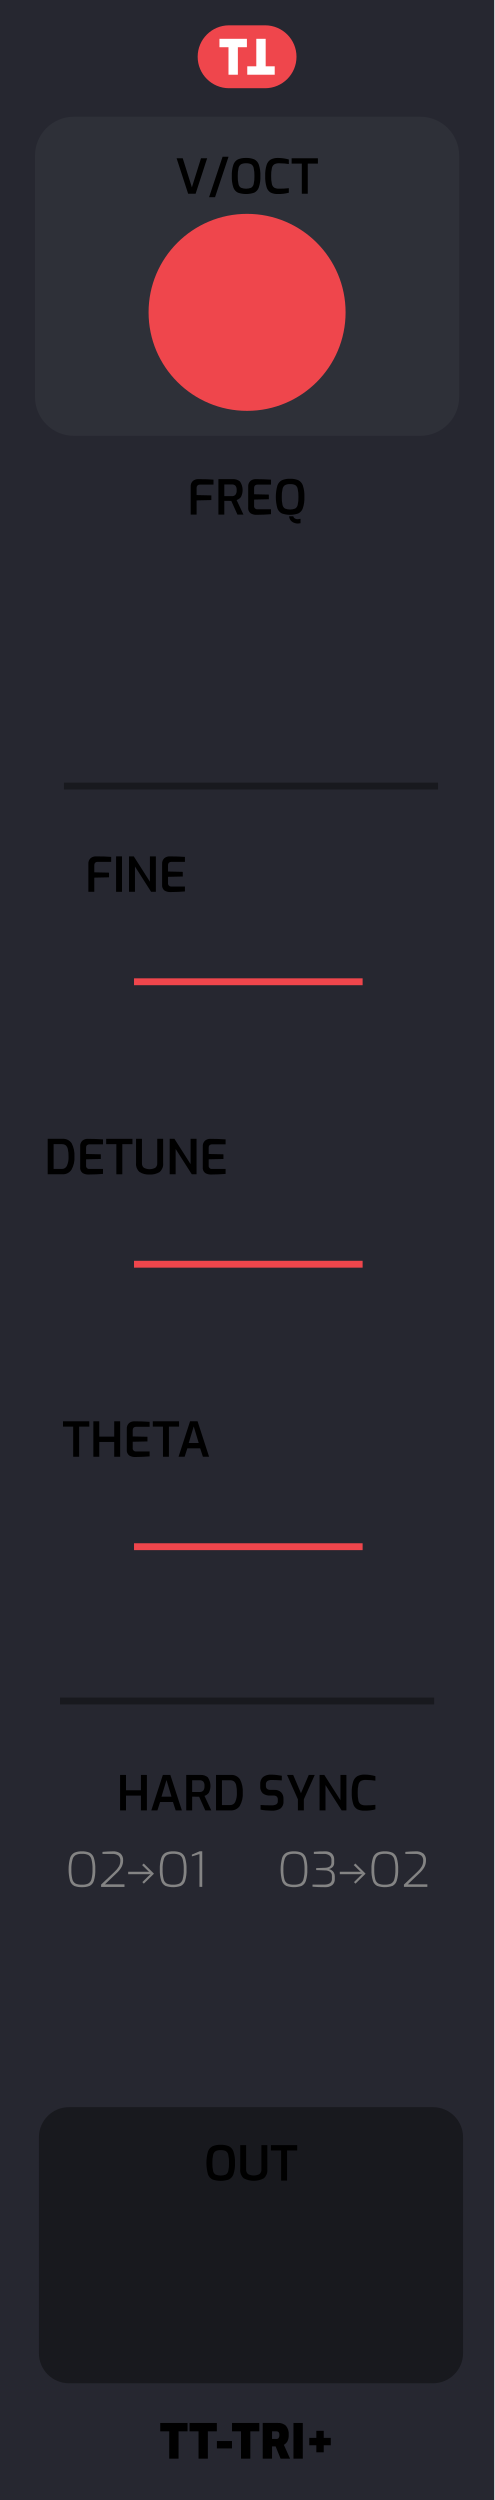
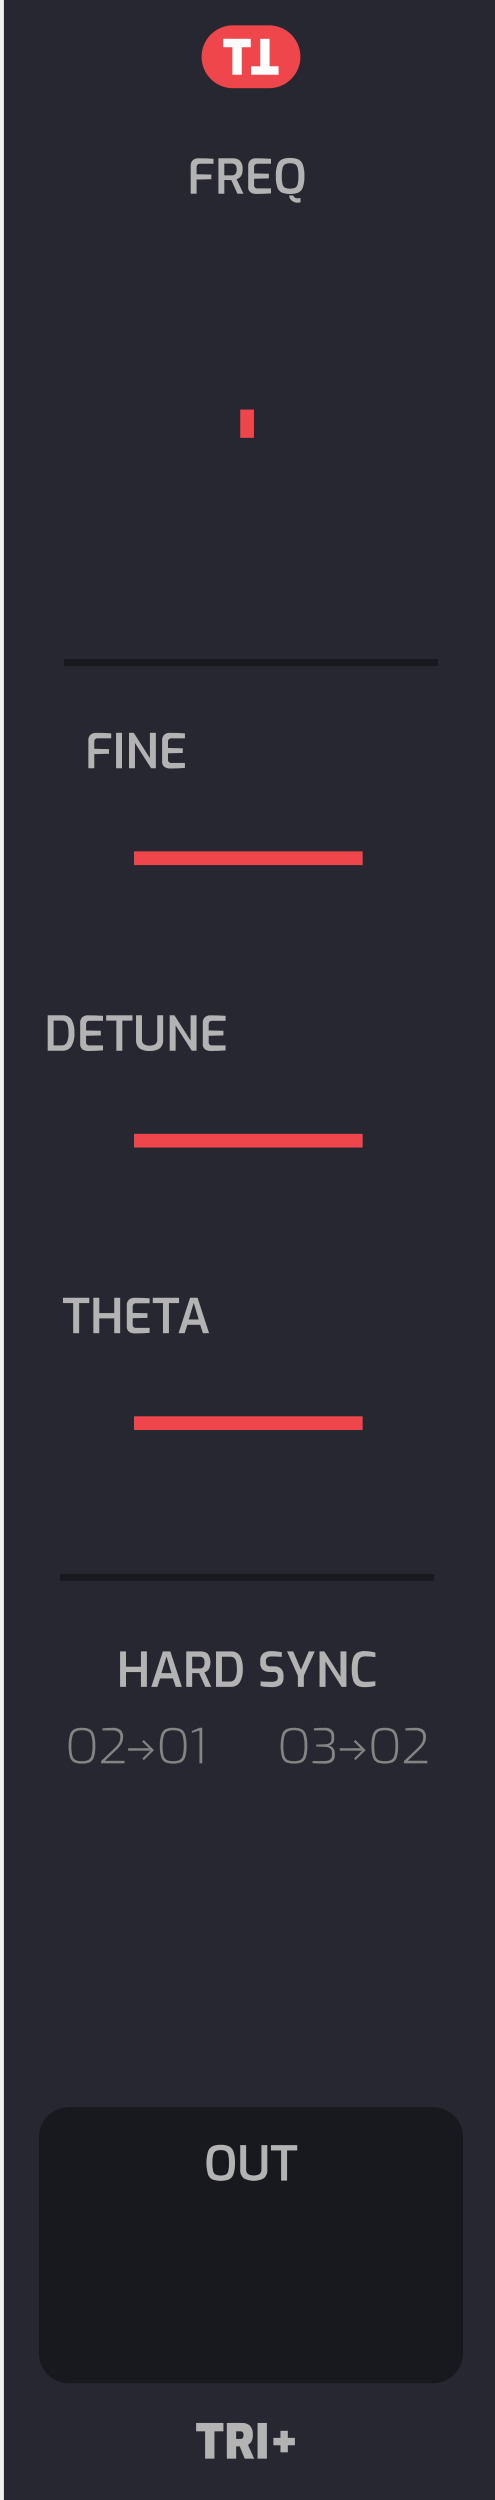
<svg xmlns="http://www.w3.org/2000/svg" width="25.4mm" height="128.499mm" viewBox="0 0 72 364.25">
  <g>
-     <rect width="72" height="364.25" style="fill: #262730" />
-     <rect x="5.1" y="17.008" width="61.8" height="46.493" rx="5.669" ry="5.669" style="fill: #2e3038" />
+     <rect x="0.569" width="72" height="364.25" style="fill: #262730" />
    <g>
-       <path d="M25.731,23.061h.895l1.33,4.235,1.33-4.235h.895l-1.68,5.166H27.411Z" />
-       <path d="M32.43,22.837h.868l-1.967,5.894h-.868Z" />
-       <path d="M34.663,28.07a1.317,1.317,0,0,1-.665-.763,4.672,4.672,0,0,1-.224-1.648A4.683,4.683,0,0,1,34.002,24a1.36,1.36,0,0,1,.668-.78,2.826,2.826,0,0,1,1.184-.206,2.872,2.872,0,0,1,1.193.206,1.345,1.345,0,0,1,.668.777,4.758,4.758,0,0,1,.225,1.663,4.613,4.613,0,0,1-.228,1.648,1.337,1.337,0,0,1-.665.763,3.657,3.657,0,0,1-2.384,0Zm1.929-.717a.823.823,0,0,0,.367-.528,4.531,4.531,0,0,0,.112-1.165,4.694,4.694,0,0,0-.115-1.204.82.82,0,0,0-.368-.532,1.617,1.617,0,0,0-.734-.133,1.537,1.537,0,0,0-.722.137.843.843,0,0,0-.371.532,4.49,4.49,0,0,0-.119,1.201,4.596,4.596,0,0,0,.109,1.169.814.814,0,0,0,.36.525,2.025,2.025,0,0,0,1.48,0Z" />
-       <path d="M39.443,28.063a1.343,1.343,0,0,1-.598-.78,5.138,5.138,0,0,1-.207-1.659,4.817,4.817,0,0,1,.21-1.6,1.401,1.401,0,0,1,.616-.791,2.19,2.19,0,0,1,1.05-.22,5.417,5.417,0,0,1,.844.066,5.538,5.538,0,0,1,.725.157v.665q-.211-.042-.599-.077c-.259-.023-.524-.035-.795-.035a1.434,1.434,0,0,0-.71.144.847.847,0,0,0-.36.536,4.527,4.527,0,0,0-.112,1.169,4.825,4.825,0,0,0,.105,1.169.846.846,0,0,0,.35.539,1.424,1.424,0,0,0,.721.147,11.188,11.188,0,0,0,1.4-.077v.665a5.68,5.68,0,0,1-1.589.189A2.265,2.265,0,0,1,39.443,28.063Z" />
-       <path d="M43.974,23.838H42.489v-.777h3.829v.777H44.841v4.389h-.867Z" />
-     </g>
-     <circle cx="36" cy="45.511" r="14.352" style="fill: #ef464c" />
-     <rect x="5.669" y="307.012" width="61.8" height="40.232" rx="4.387" ry="4.387" style="fill: #18191e" />
-     <g>
-       <path d="M24.656,354.245H23.348v-1.219h3.977v1.219h-1.31v3.982H24.656Z" />
-       <path d="M28.927,354.245h-1.31v-1.219h3.977v1.219H30.285v3.982H28.927Z" />
-       <path d="M31.602,355.659h2.197v1.077H31.602Z" />
-       <path d="M35.115,354.245h-1.31v-1.219h3.976v1.219H36.473v3.982H35.115Z" />
-       <path d="M38.278,353.026h2.22a1.601,1.601,0,0,1,1.154.396,1.827,1.827,0,0,1,.413,1.355,1.85,1.85,0,0,1-.185.921,1.418,1.418,0,0,1-.521.515l.903,2.016H40.883l-.729-1.792h-.518v1.792H38.278Zm1.974,2.331a.419.419,0,0,0,.344-.136.694.694,0,0,0,.111-.438.626.626,0,0,0-.107-.42.447.447,0,0,0-.348-.119h-.615v1.112Z" />
-       <path d="M42.758,353.026h1.359v5.201H42.758Z" />
-       <path d="M48.197,356.274H47.168v1.029H46.09v-1.029H45.062v-1.077H46.09V354.168H47.168v1.029h1.029Z" />
-     </g>
-     <g>
-       <rect x="28.8" y="3.688" width="14.4" height="9.167" rx="4.583" ry="4.583" style="fill: #ef464c" />
+       <rect x="29.369" y="3.688" width="14.4" height="9.167" rx="4.583" ry="4.583" style="fill: #ef464c" />
      <g>
-         <path d="M33.291,6.88H31.974V5.655h4V6.88H34.657v4.007H33.291Z" style="fill: #fff" />
-         <path d="M38.709,9.662h1.317v1.225h-4V9.662H37.343V5.655h1.366Z" style="fill: #fff" />
+         <path d="M33.86,6.88H32.543V5.655h4V6.88H35.226v4.007H33.86Z" style="fill: #fff" />
+         <path d="M39.278,9.662h1.317v1.225h-4V9.662h1.317V5.655h1.366Z" style="fill: #fff" />
      </g>
    </g>
-     <g>
-       <path d="M27.782,70.934a1.056,1.056,0,0,1,.322-.861,1.181,1.181,0,0,1,.776-.266q1.38,0,2.227.077v.721H29.133a.493.493,0,0,0-.359.126.474.474,0,0,0-.13.357v1.043l2.149.049v.679l-2.149.049v2.065h-.861Z" />
-       <path d="M31.821,69.807h2.101a1.503,1.503,0,0,1,1.043.347,2.219,2.219,0,0,1,.143,2.257,1.302,1.302,0,0,1-.633.448l.994,2.114h-.875l-.896-1.988q-.428,0-1.015-.014v2.002h-.861Zm1.953,2.484a.689.689,0,0,0,.521-.192.988.988,0,0,0,.185-.69.881.881,0,0,0-.185-.65.729.729,0,0,0-.521-.176H32.683v1.708Z" />
-       <path d="M36.515,74.79a.948.948,0,0,1-.353-.875V70.934a1.056,1.056,0,0,1,.322-.861,1.181,1.181,0,0,1,.776-.266c.44,0,.816.007,1.135.021.316.015.682.033,1.092.057v.721H37.533a.54.54,0,0,0-.378.122.476.476,0,0,0-.133.368v.917l2.149.049v.679l-2.149.049v.89a.452.452,0,0,0,.504.518h1.96v.721q-.882.078-2.128.092A1.573,1.573,0,0,1,36.515,74.79Z" />
-       <path d="M41.075,74.814a1.315,1.315,0,0,1-.665-.763,6.175,6.175,0,0,1,.004-3.308,1.365,1.365,0,0,1,.668-.78,2.83,2.83,0,0,1,1.184-.206,2.873,2.873,0,0,1,1.193.206,1.338,1.338,0,0,1,.668.777,4.731,4.731,0,0,1,.225,1.662,4.61,4.61,0,0,1-.228,1.648,1.332,1.332,0,0,1-.665.763,3.648,3.648,0,0,1-2.384,0Zm1.929-.717a.825.825,0,0,0,.367-.528,4.535,4.535,0,0,0,.112-1.166,4.655,4.655,0,0,0-.115-1.204A.821.821,0,0,0,43,70.667a1.621,1.621,0,0,0-.734-.133,1.541,1.541,0,0,0-.721.137.841.841,0,0,0-.371.532,4.448,4.448,0,0,0-.119,1.2,4.605,4.605,0,0,0,.108,1.169.816.816,0,0,0,.36.525,2.032,2.032,0,0,0,1.48,0Zm-.462,1.911a1.024,1.024,0,0,1-.417-.784h.603a.499.499,0,0,0,.237.322.823.823,0,0,0,.414.104,1.922,1.922,0,0,0,.406-.062v.644a1.694,1.694,0,0,1-.371.049A1.441,1.441,0,0,1,42.542,76.009Z" />
-     </g>
-     <g>
-       <path d="M12.875,125.9a1.055,1.055,0,0,1,.322-.861,1.179,1.179,0,0,1,.776-.266q1.38,0,2.227.077v.721H14.226a.495.495,0,0,0-.36.126.477.477,0,0,0-.129.357v1.043l2.148.049v.679l-2.148.049v2.065H12.875Z" />
-       <path d="M16.914,124.773h.861v5.166h-.861Z" />
-       <path d="M18.797,124.773h.692l2.353,3.689v-3.689H22.71v5.166h-.693L19.665,126.25v3.689h-.868Z" />
-       <path d="M23.973,129.757a.948.948,0,0,1-.353-.875V125.9a1.055,1.055,0,0,1,.322-.861,1.181,1.181,0,0,1,.777-.266q.658,0,1.134.021t1.092.056v.721H24.991a.539.539,0,0,0-.378.123.475.475,0,0,0-.133.368v.917l2.149.049v.679l-2.149.049v.889a.452.452,0,0,0,.504.518h1.96v.721q-.882.078-2.128.091A1.582,1.582,0,0,1,23.973,129.757Z" />
-     </g>
-     <line x1="52.834" y1="143.043" x2="19.526" y2="143.043" style="fill: none;stroke: #ef464c;stroke-miterlimit: 10" />
-     <g>
-       <path d="M6.949,165.928H9.085a1.468,1.468,0,0,1,1.361.658,3.739,3.739,0,0,1,.402,1.925,3.46,3.46,0,0,1-.441,1.932,1.49,1.49,0,0,1-1.322.651H6.949Zm2.052,4.389a.791.791,0,0,0,.749-.459,3.017,3.017,0,0,0,.237-1.348,4.46,4.46,0,0,0-.104-1.092.992.992,0,0,0-.318-.553.914.914,0,0,0-.564-.161h-1.19v3.612Z" />
-       <path d="M12.035,170.912a.946.946,0,0,1-.353-.875v-2.982a1.055,1.055,0,0,1,.322-.861,1.179,1.179,0,0,1,.776-.266q.658,0,1.134.021t1.093.056v.721H13.054a.536.536,0,0,0-.378.123.475.475,0,0,0-.133.368v.917l2.148.049v.679l-2.148.049v.889a.452.452,0,0,0,.504.518h1.96v.721q-.882.078-2.128.091A1.577,1.577,0,0,1,12.035,170.912Z" />
-       <path d="M16.953,166.705H15.469v-.777h3.829v.777H17.82v4.389h-.867Z" />
-       <path d="M20.33,170.761a1.516,1.516,0,0,1-.508-1.312v-3.521h.861v3.521a.806.806,0,0,0,.28.696,1.783,1.783,0,0,0,1.666,0,.808.808,0,0,0,.279-.696v-3.521h.861v3.521a1.516,1.516,0,0,1-.508,1.312,2.476,2.476,0,0,1-1.466.368A2.477,2.477,0,0,1,20.33,170.761Z" />
-       <path d="M24.723,165.928h.692l2.353,3.689v-3.689h.868v5.166h-.693l-2.352-3.689v3.689h-.868Z" />
-       <path d="M29.898,170.912a.948.948,0,0,1-.353-.875v-2.982a1.055,1.055,0,0,1,.322-.861,1.181,1.181,0,0,1,.777-.266q.658,0,1.134.021t1.092.056v.721H30.917a.539.539,0,0,0-.378.123.475.475,0,0,0-.133.368v.917l2.149.049v.679l-2.149.049v.889a.452.452,0,0,0,.504.518h1.96v.721q-.882.078-2.128.091A1.582,1.582,0,0,1,29.898,170.912Z" />
-     </g>
-     <line x1="52.834" y1="184.198" x2="19.526" y2="184.198" style="fill: none;stroke: #ef464c;stroke-miterlimit: 10" />
-     <g>
-       <path d="M30.962,317.554a1.311,1.311,0,0,1-.664-.763,6.162,6.162,0,0,1,.003-3.308,1.363,1.363,0,0,1,.669-.78,2.822,2.822,0,0,1,1.183-.206,2.87,2.87,0,0,1,1.193.206,1.342,1.342,0,0,1,.669.777,4.758,4.758,0,0,1,.224,1.662,4.61,4.61,0,0,1-.228,1.648,1.329,1.329,0,0,1-.665.763,3.648,3.648,0,0,1-2.384,0Zm1.929-.717a.826.826,0,0,0,.368-.528,4.544,4.544,0,0,0,.111-1.166,4.655,4.655,0,0,0-.115-1.204.82.82,0,0,0-.367-.532,1.625,1.625,0,0,0-.735-.133,1.541,1.541,0,0,0-.721.137.841.841,0,0,0-.371.532,4.488,4.488,0,0,0-.119,1.2,4.651,4.651,0,0,0,.108,1.169.816.816,0,0,0,.36.525,2.032,2.032,0,0,0,1.48,0Z" />
-       <path d="M35.509,317.379a1.516,1.516,0,0,1-.508-1.312v-3.521h.861v3.521a.805.805,0,0,0,.28.696,1.779,1.779,0,0,0,1.666,0,.807.807,0,0,0,.279-.696v-3.521h.861v3.521a1.516,1.516,0,0,1-.508,1.312,3.104,3.104,0,0,1-2.933,0Z" />
-       <path d="M40.958,313.322H39.474v-.776h3.829v.776H41.826v4.39H40.958Z" />
-     </g>
-     <g>
-       <path d="M10.662,207.859H9.178v-.776h3.83v.776H11.53v4.39h-.868Z" />
-       <path d="M13.602,207.083h.861v2.232h2.178V207.083h.867v5.166h-.867v-2.156H14.463v2.156h-.861Z" />
-       <path d="M18.828,212.066a.946.946,0,0,1-.353-.875V208.21a1.056,1.056,0,0,1,.322-.861,1.179,1.179,0,0,1,.776-.266q.658,0,1.134.021t1.092.057v.721H19.846a.537.537,0,0,0-.377.122.472.472,0,0,0-.133.368v.917l2.148.049v.679l-2.148.049v.89a.452.452,0,0,0,.504.518h1.959v.721q-.882.078-2.127.092A1.573,1.573,0,0,1,18.828,212.066Z" />
-       <path d="M23.746,207.859H22.262v-.776H26.09v.776H24.613v4.39h-.867Z" />
-       <path d="M27.693,207.083h1.092l1.68,5.166h-.902l-.398-1.226H27.295l-.393,1.226h-.889Zm1.26,3.164-.728-2.422-.728,2.422Z" />
-     </g>
-     <line x1="52.834" y1="225.353" x2="19.526" y2="225.353" style="fill: none;stroke: #ef464c;stroke-miterlimit: 10" />
-     <line x1="9.312" y1="114.526" x2="63.827" y2="114.526" style="fill: none;stroke: #18191e;stroke-miterlimit: 10" />
-     <line x1="8.742" y1="247.837" x2="63.258" y2="247.837" style="fill: none;stroke: #18191e;stroke-miterlimit: 10" />
-     <g>
-       <path d="M17.496,258.608h.861v2.233h2.177v-2.233h.868v5.166h-.868v-2.155H18.357v2.155h-.861Z" />
-       <path d="M23.727,258.608h1.092l1.68,5.166h-.902l-.399-1.225H23.327l-.392,1.225h-.889Zm1.26,3.164-.729-2.422-.728,2.422Z" />
-       <path d="M27.135,258.608h2.101a1.504,1.504,0,0,1,1.043.347,2.218,2.218,0,0,1,.144,2.258,1.311,1.311,0,0,1-.633.448l.993,2.113h-.875l-.895-1.987c-.285,0-.623-.005-1.016-.015v2.002h-.861Zm1.953,2.485a.69.69,0,0,0,.521-.192.992.992,0,0,0,.185-.69.886.886,0,0,0-.185-.651.73.73,0,0,0-.521-.175H27.996v1.708Z" />
-       <path d="M31.475,258.608H33.61a1.468,1.468,0,0,1,1.361.658,3.729,3.729,0,0,1,.402,1.925,3.471,3.471,0,0,1-.44,1.933,1.494,1.494,0,0,1-1.323.65H31.475Zm2.052,4.39a.789.789,0,0,0,.749-.459,3.015,3.015,0,0,0,.238-1.348,4.407,4.407,0,0,0-.105-1.092.985.985,0,0,0-.318-.553.912.912,0,0,0-.564-.161h-1.19v3.612Z" />
-       <path d="M38.727,263.774a5.793,5.793,0,0,1-.763-.111v-.68c.421.038.94.057,1.562.057a1.509,1.509,0,0,0,.711-.134.501.501,0,0,0,.24-.482v-.245a.553.553,0,0,0-.153-.42.638.638,0,0,0-.455-.147h-.483a1.632,1.632,0,0,1-1.102-.321,1.317,1.317,0,0,1-.368-1.043V259.98a1.328,1.328,0,0,1,.406-1.071,1.826,1.826,0,0,1,1.204-.343,7.18,7.18,0,0,1,.795.049q.429.05.738.112v.679q-.946-.063-1.435-.062a1.23,1.23,0,0,0-.662.144.584.584,0,0,0-.22.528v.175a.557.557,0,0,0,.171.455.815.815,0,0,0,.521.141h.539a1.309,1.309,0,0,1,.99.352,1.294,1.294,0,0,1,.34.935v.329a1.244,1.244,0,0,1-.447,1.109,2.286,2.286,0,0,1-1.289.305C39.315,263.816,39.035,263.803,38.727,263.774Z" />
-       <path d="M43.402,262.157l-1.582-3.549h.896l1.135,2.667,1.133-2.667h.875l-1.588,3.549v1.617h-.869Z" />
-       <path d="M46.56,258.608h.692l2.353,3.689v-3.689h.867v5.166h-.693l-2.352-3.688v3.688h-.867Z" />
-       <path d="M52.055,263.61a1.337,1.337,0,0,1-.598-.78,5.111,5.111,0,0,1-.207-1.659,4.813,4.813,0,0,1,.21-1.6,1.39,1.39,0,0,1,.616-.791,2.184,2.184,0,0,1,1.05-.221,5.455,5.455,0,0,1,.843.066,5.547,5.547,0,0,1,.725.157v.665q-.209-.041-.598-.076t-.795-.035a1.438,1.438,0,0,0-.711.144.848.848,0,0,0-.359.535,4.524,4.524,0,0,0-.113,1.169,4.819,4.819,0,0,0,.105,1.169.851.851,0,0,0,.35.539,1.43,1.43,0,0,0,.722.147,11.254,11.254,0,0,0,1.399-.077v.665a5.67,5.67,0,0,1-1.588.189A2.265,2.265,0,0,1,52.055,263.61Z" />
-     </g>
-     <g>
-       <path d="M10.82,274.777a1.244,1.244,0,0,1-.616-.742,6.628,6.628,0,0,1,.004-3.325,1.308,1.308,0,0,1,.626-.77,2.574,2.574,0,0,1,1.106-.2,2.611,2.611,0,0,1,1.124.2,1.287,1.287,0,0,1,.615.767,5.154,5.154,0,0,1,.207,1.673,4.961,4.961,0,0,1-.21,1.655,1.244,1.244,0,0,1-.616.742,2.764,2.764,0,0,1-1.12.185A2.764,2.764,0,0,1,10.82,274.777Zm2.033-.34a1.011,1.011,0,0,0,.473-.634A4.908,4.908,0,0,0,13.48,272.38a5.235,5.235,0,0,0-.154-1.478,1.005,1.005,0,0,0-.473-.641,2.119,2.119,0,0,0-.913-.157,2.044,2.044,0,0,0-.886.157,1.059,1.059,0,0,0-.486.647A4.822,4.822,0,0,0,10.4,272.38a5.243,5.243,0,0,0,.144,1.428.979.979,0,0,0,.462.63,2.134,2.134,0,0,0,.935.161A2.069,2.069,0,0,0,12.854,274.438Z" style="fill: #848484" />
-       <path d="M14.727,274.585l1.96-1.862a3.309,3.309,0,0,0,.658-.811,1.802,1.802,0,0,0,.189-.841.91.91,0,0,0-.27-.703,1.413,1.413,0,0,0-.955-.248H14.93v-.302q.91-.076,1.47-.077a1.683,1.683,0,0,1,1.183.34,1.256,1.256,0,0,1,.357.956,2.104,2.104,0,0,1-.217.966,3.529,3.529,0,0,1-.735.917l-1.701,1.624h2.85v.378H14.727Z" style="fill: #848484" />
-       <path d="M18.675,272.716h3.311v.356H18.675Z" style="fill: #848484" />
-       <path d="M20.739,274.221l1.246-1.225-1.281-1.254.238-.224,1.49,1.478-1.477,1.455Z" style="fill: #848484" />
-       <path d="M24.113,274.777a1.238,1.238,0,0,1-.616-.742,4.961,4.961,0,0,1-.21-1.655,5.034,5.034,0,0,1,.213-1.67,1.309,1.309,0,0,1,.627-.77,2.57,2.57,0,0,1,1.106-.2,2.607,2.607,0,0,1,1.123.2,1.284,1.284,0,0,1,.616.767,5.159,5.159,0,0,1,.206,1.673,4.936,4.936,0,0,1-.21,1.655,1.238,1.238,0,0,1-.616.742,3.471,3.471,0,0,1-2.239,0Zm2.033-.34a1.014,1.014,0,0,0,.473-.634,4.914,4.914,0,0,0,.153-1.424,5.242,5.242,0,0,0-.153-1.478,1.008,1.008,0,0,0-.473-.641,2.122,2.122,0,0,0-.913-.157,2.038,2.038,0,0,0-.886.157,1.052,1.052,0,0,0-.486.647,4.822,4.822,0,0,0-.168,1.471,5.243,5.243,0,0,0,.144,1.428.973.973,0,0,0,.462.63,2.131,2.131,0,0,0,.935.161A2.072,2.072,0,0,0,26.146,274.438Z" style="fill: #848484" />
-       <path d="M29.061,270.14l-1.105.336v-.259l1.134-.49h.378v5.194h-.406Z" style="fill: #848484" />
-     </g>
-     <g>
-       <path d="M41.711,274.776a1.241,1.241,0,0,1-.616-.742,6.624,6.624,0,0,1,.004-3.324,1.307,1.307,0,0,1,.626-.77,2.575,2.575,0,0,1,1.106-.199,2.613,2.613,0,0,1,1.124.199,1.287,1.287,0,0,1,.615.767,5.154,5.154,0,0,1,.207,1.673,4.953,4.953,0,0,1-.21,1.655,1.241,1.241,0,0,1-.616.742,3.474,3.474,0,0,1-2.24,0Zm2.033-.339a1.011,1.011,0,0,0,.473-.634,4.92,4.92,0,0,0,.154-1.425,5.232,5.232,0,0,0-.154-1.477,1,1,0,0,0-.473-.641,2.104,2.104,0,0,0-.913-.157,2.029,2.029,0,0,0-.886.157,1.056,1.056,0,0,0-.486.647,4.815,4.815,0,0,0-.168,1.47,5.256,5.256,0,0,0,.144,1.429.979.979,0,0,0,.462.63,2.134,2.134,0,0,0,.935.161A2.069,2.069,0,0,0,43.744,274.438Z" style="fill: #848484" />
-       <path d="M45.533,274.893v-.309H47.248a1.511,1.511,0,0,0,.815-.189.749.749,0,0,0,.298-.686v-.378a.683.683,0,0,0-.28-.609,1.262,1.262,0,0,0-.679-.202l-1.337-.05v-.286l1.322-.05c.603-.022.903-.271.903-.741v-.399a.786.786,0,0,0-.28-.647,1.261,1.261,0,0,0-.811-.228h-1.47v-.308a14.125,14.125,0,0,1,1.616-.07,1.408,1.408,0,0,1,1.009.322,1.147,1.147,0,0,1,.336.867v.455a.848.848,0,0,1-.249.669,1.075,1.075,0,0,1-.521.27,1.202,1.202,0,0,1,.375.154,1.036,1.036,0,0,1,.343.346,1.011,1.011,0,0,1,.144.55v.393a1.095,1.095,0,0,1-.368.889,1.585,1.585,0,0,1-1.046.308Q46.282,274.962,45.533,274.893Z" style="fill: #848484" />
-       <path d="M49.509,272.715H52.82v.357H49.509Z" style="fill: #848484" />
-       <path d="M51.574,274.22l1.246-1.225-1.281-1.253.238-.224,1.49,1.477-1.477,1.456Z" style="fill: #848484" />
-       <path d="M54.948,274.776a1.235,1.235,0,0,1-.616-.742,4.953,4.953,0,0,1-.21-1.655,5.023,5.023,0,0,1,.213-1.669,1.308,1.308,0,0,1,.627-.77,2.572,2.572,0,0,1,1.106-.199,2.608,2.608,0,0,1,1.123.199,1.284,1.284,0,0,1,.616.767,5.159,5.159,0,0,1,.206,1.673,4.928,4.928,0,0,1-.21,1.655,1.235,1.235,0,0,1-.616.742,3.471,3.471,0,0,1-2.239,0Zm2.033-.339a1.014,1.014,0,0,0,.473-.634,4.926,4.926,0,0,0,.153-1.425,5.239,5.239,0,0,0-.153-1.477,1.003,1.003,0,0,0-.473-.641,2.107,2.107,0,0,0-.913-.157,2.023,2.023,0,0,0-.886.157,1.049,1.049,0,0,0-.486.647,4.815,4.815,0,0,0-.168,1.47,5.256,5.256,0,0,0,.144,1.429.973.973,0,0,0,.462.63,2.131,2.131,0,0,0,.935.161A2.072,2.072,0,0,0,56.981,274.438Z" style="fill: #848484" />
-       <path d="M58.853,274.584l1.96-1.862a3.274,3.274,0,0,0,.658-.811,1.795,1.795,0,0,0,.19-.84.91.91,0,0,0-.27-.704,1.419,1.419,0,0,0-.956-.248H59.057v-.301q.91-.078,1.47-.077a1.687,1.687,0,0,1,1.184.34,1.253,1.253,0,0,1,.356.955,2.101,2.101,0,0,1-.217.966,3.512,3.512,0,0,1-.734.917l-1.701,1.624h2.849v.378H58.853Z" style="fill: #848484" />
-     </g>
  </g>
+   <rect x="5.669" y="307.012" width="61.8" height="40.232" rx="4.387" ry="4.387" style="fill: #18191e" />
+   <g>
+     <path d="M29.885,354.245H28.576v-1.219h3.977v1.219h-1.31v3.982H29.885Z" style="fill: #b3b3b3" />
+     <path d="M33.049,353.026h2.219a1.602,1.602,0,0,1,1.155.396,1.827,1.827,0,0,1,.413,1.355,1.861,1.861,0,0,1-.185.921,1.403,1.403,0,0,1-.521.515l.903,2.016h-1.38l-.727-1.792h-.519v1.792H33.049Zm1.975,2.331a.418.418,0,0,0,.343-.136.693.693,0,0,0,.112-.438.625.625,0,0,0-.109-.42.444.444,0,0,0-.346-.119h-.616v1.112Z" style="fill: #b3b3b3" />
+     <path d="M37.529,353.026h1.358v5.201H37.529Z" style="fill: #b3b3b3" />
+     <path d="M42.968,356.274H41.94v1.029H40.861v-1.029H39.832v-1.077h1.029V354.168h1.078v1.029h1.028Z" style="fill: #b3b3b3" />
+   </g>
+   <g>
+     <path d="M27.782,24.188a1.055,1.055,0,0,1,.322-.861,1.179,1.179,0,0,1,.776-.266q1.38,0,2.227.077v.721H29.133a.493.493,0,0,0-.359.126.474.474,0,0,0-.13.357v1.043l2.149.049v.679l-2.149.049v2.065h-.861Z" style="fill: #b3b3b3" />
+     <path d="M31.821,23.061h2.101a1.505,1.505,0,0,1,1.043.347,1.65,1.65,0,0,1,.385,1.256,1.645,1.645,0,0,1-.242,1.001,1.302,1.302,0,0,1-.633.448l.994,2.114h-.875l-.896-1.988q-.428,0-1.015-.014v2.002h-.861Zm1.953,2.485a.691.691,0,0,0,.521-.192.99.99,0,0,0,.185-.69.884.884,0,0,0-.185-.651.731.731,0,0,0-.521-.175H32.683v1.708Z" style="fill: #b3b3b3" />
+     <path d="M36.515,28.044a.948.948,0,0,1-.353-.875V24.188a1.055,1.055,0,0,1,.322-.861,1.179,1.179,0,0,1,.776-.266c.44,0,.816.007,1.135.021.316.014.682.033,1.092.056v.721H37.533a.537.537,0,0,0-.378.123.475.475,0,0,0-.133.368v.917l2.149.049v.679l-2.149.049v.889a.452.452,0,0,0,.504.518h1.96V28.17q-.882.078-2.128.091A1.577,1.577,0,0,1,36.515,28.044Z" style="fill: #b3b3b3" />
+     <path d="M41.075,28.069a1.317,1.317,0,0,1-.665-.763,4.695,4.695,0,0,1-.224-1.648,4.683,4.683,0,0,1,.228-1.659,1.363,1.363,0,0,1,.668-.78,2.829,2.829,0,0,1,1.184-.206,2.872,2.872,0,0,1,1.193.206,1.338,1.338,0,0,1,.668.777,4.734,4.734,0,0,1,.225,1.663,4.613,4.613,0,0,1-.228,1.648,1.333,1.333,0,0,1-.665.763,3.657,3.657,0,0,1-2.384,0Zm1.929-.717a.823.823,0,0,0,.367-.528,4.531,4.531,0,0,0,.112-1.165,4.65,4.65,0,0,0-.115-1.204A.82.82,0,0,0,43,23.921a1.614,1.614,0,0,0-.734-.133,1.535,1.535,0,0,0-.721.137.84.84,0,0,0-.371.532,4.45,4.45,0,0,0-.119,1.201,4.605,4.605,0,0,0,.108,1.169.814.814,0,0,0,.36.525,2.025,2.025,0,0,0,1.48,0Zm-.462,1.911a1.023,1.023,0,0,1-.417-.784h.603a.499.499,0,0,0,.237.322.818.818,0,0,0,.414.105,1.93,1.93,0,0,0,.406-.063v.644a1.668,1.668,0,0,1-.371.049A1.441,1.441,0,0,1,42.542,29.263Z" style="fill: #b3b3b3" />
+   </g>
+   <g>
+     <path d="M12.875,107.9a1.055,1.055,0,0,1,.322-.861,1.179,1.179,0,0,1,.776-.266q1.38,0,2.227.077v.721H14.226a.495.495,0,0,0-.36.126.477.477,0,0,0-.129.357v1.043l2.148.049v.679l-2.148.049v2.065H12.875Z" style="fill: #b3b3b3" />
+     <path d="M16.914,106.773h.861v5.166h-.861Z" style="fill: #b3b3b3" />
+     <path d="M18.797,106.773h.692l2.353,3.689v-3.689H22.71v5.166h-.693L19.665,108.25v3.689h-.868Z" style="fill: #b3b3b3" />
+     <path d="M23.973,111.757a.948.948,0,0,1-.353-.875V107.9a1.055,1.055,0,0,1,.322-.861,1.181,1.181,0,0,1,.777-.266q.658,0,1.134.021t1.092.056v.721H24.991a.539.539,0,0,0-.378.123.475.475,0,0,0-.133.368v.917l2.149.049v.679l-2.149.049v.889a.452.452,0,0,0,.504.518h1.96v.721q-.882.078-2.128.091A1.582,1.582,0,0,1,23.973,111.757Z" style="fill: #b3b3b3" />
+   </g>
+   <line x1="52.834" y1="125.043" x2="19.526" y2="125.043" style="fill: #ef464c;stroke: #ef464c;stroke-miterlimit: 10;stroke-width: 2px" />
+   <g>
+     <path d="M6.949,147.928H9.085a1.468,1.468,0,0,1,1.361.658,3.739,3.739,0,0,1,.402,1.925,3.46,3.46,0,0,1-.441,1.932,1.49,1.49,0,0,1-1.322.651H6.949Zm2.052,4.389a.791.791,0,0,0,.749-.459,3.017,3.017,0,0,0,.237-1.348,4.46,4.46,0,0,0-.104-1.092.992.992,0,0,0-.318-.553.914.914,0,0,0-.564-.161h-1.19v3.612Z" style="fill: #b3b3b3" />
+     <path d="M12.035,152.912a.946.946,0,0,1-.353-.875v-2.982a1.055,1.055,0,0,1,.322-.861,1.179,1.179,0,0,1,.776-.266q.658,0,1.134.021t1.093.056v.721H13.054a.536.536,0,0,0-.378.123.475.475,0,0,0-.133.368v.917l2.148.049v.679l-2.148.049v.889a.452.452,0,0,0,.504.518h1.96v.721q-.882.078-2.128.091A1.577,1.577,0,0,1,12.035,152.912Z" style="fill: #b3b3b3" />
+     <path d="M16.953,148.705H15.469v-.777h3.829v.777H17.82v4.389h-.867Z" style="fill: #b3b3b3" />
+     <path d="M20.33,152.761a1.516,1.516,0,0,1-.508-1.312v-3.521h.861v3.521a.806.806,0,0,0,.28.696,1.783,1.783,0,0,0,1.666,0,.808.808,0,0,0,.279-.696v-3.521h.861v3.521a1.516,1.516,0,0,1-.508,1.312,2.476,2.476,0,0,1-1.466.368A2.477,2.477,0,0,1,20.33,152.761Z" style="fill: #b3b3b3" />
+     <path d="M24.723,147.928h.692l2.353,3.689v-3.689h.868v5.166h-.693l-2.352-3.689v3.689h-.868Z" style="fill: #b3b3b3" />
+     <path d="M29.898,152.912a.948.948,0,0,1-.353-.875v-2.982a1.055,1.055,0,0,1,.322-.861,1.181,1.181,0,0,1,.777-.266q.658,0,1.134.021t1.092.056v.721H30.917a.539.539,0,0,0-.378.123.475.475,0,0,0-.133.368v.917l2.149.049v.679l-2.149.049v.889a.452.452,0,0,0,.504.518h1.96v.721q-.882.078-2.128.091A1.582,1.582,0,0,1,29.898,152.912Z" style="fill: #b3b3b3" />
+   </g>
+   <line x1="52.834" y1="166.198" x2="19.526" y2="166.198" style="fill: #ef464c;stroke: #ef464c;stroke-miterlimit: 10;stroke-width: 2px" />
+   <g>
+     <path d="M30.962,317.554a1.311,1.311,0,0,1-.664-.763,6.162,6.162,0,0,1,.003-3.308,1.363,1.363,0,0,1,.669-.78,2.822,2.822,0,0,1,1.183-.206,2.87,2.87,0,0,1,1.193.206,1.342,1.342,0,0,1,.669.777,4.758,4.758,0,0,1,.224,1.662,4.61,4.61,0,0,1-.228,1.648,1.329,1.329,0,0,1-.665.763,3.648,3.648,0,0,1-2.384,0Zm1.929-.717a.826.826,0,0,0,.368-.528,4.544,4.544,0,0,0,.111-1.166,4.655,4.655,0,0,0-.115-1.204.82.82,0,0,0-.367-.532,1.625,1.625,0,0,0-.735-.133,1.541,1.541,0,0,0-.721.137.841.841,0,0,0-.371.532,4.488,4.488,0,0,0-.119,1.2,4.651,4.651,0,0,0,.108,1.169.816.816,0,0,0,.36.525,2.032,2.032,0,0,0,1.48,0Z" style="fill: #b3b3b3" />
+     <path d="M35.509,317.379a1.516,1.516,0,0,1-.508-1.312v-3.521h.861v3.521a.805.805,0,0,0,.28.696,1.779,1.779,0,0,0,1.666,0,.807.807,0,0,0,.279-.696v-3.521h.861v3.521a1.516,1.516,0,0,1-.508,1.312,3.104,3.104,0,0,1-2.933,0Z" style="fill: #b3b3b3" />
+     <path d="M40.958,313.322H39.474v-.776h3.829v.776H41.826v4.39H40.958Z" style="fill: #b3b3b3" />
+   </g>
+   <g>
+     <path d="M10.662,189.859H9.178v-.776h3.83v.776H11.53v4.39h-.868Z" style="fill: #b3b3b3" />
+     <path d="M13.602,189.083h.861v2.232h2.178V189.083h.867v5.166h-.867v-2.156H14.463v2.156h-.861Z" style="fill: #b3b3b3" />
+     <path d="M18.828,194.066a.946.946,0,0,1-.353-.875V190.21a1.056,1.056,0,0,1,.322-.861,1.179,1.179,0,0,1,.776-.266q.658,0,1.134.021t1.092.057v.721H19.846a.537.537,0,0,0-.377.122.472.472,0,0,0-.133.368v.917l2.148.049v.679l-2.148.049v.89a.452.452,0,0,0,.504.518h1.959v.721q-.882.078-2.127.092A1.573,1.573,0,0,1,18.828,194.066Z" style="fill: #b3b3b3" />
+     <path d="M23.746,189.859H22.262v-.776H26.09v.776H24.613v4.39h-.867Z" style="fill: #b3b3b3" />
+     <path d="M27.693,189.083h1.092l1.68,5.166h-.902l-.398-1.226H27.295l-.393,1.226h-.889Zm1.26,3.164-.728-2.422-.728,2.422Z" style="fill: #b3b3b3" />
+   </g>
+   <line x1="52.834" y1="207.353" x2="19.526" y2="207.353" style="fill: #ef464c;stroke: #ef464c;stroke-miterlimit: 10;stroke-width: 2px" />
+   <line x1="9.312" y1="96.526" x2="63.827" y2="96.526" style="fill: none;stroke: #18191e;stroke-miterlimit: 10" />
+   <line x1="8.742" y1="229.837" x2="63.258" y2="229.837" style="fill: none;stroke: #18191e;stroke-miterlimit: 10" />
+   <g>
+     <path d="M17.496,240.608h.861v2.233h2.177v-2.233h.868v5.166h-.868v-2.155H18.357v2.155h-.861Z" style="fill: #b3b3b3" />
+     <path d="M23.727,240.608h1.092l1.68,5.166h-.902l-.399-1.225H23.327l-.392,1.225h-.889Zm1.26,3.164-.729-2.422-.728,2.422Z" style="fill: #b3b3b3" />
+     <path d="M27.135,240.608h2.101a1.504,1.504,0,0,1,1.043.347,2.218,2.218,0,0,1,.144,2.258,1.311,1.311,0,0,1-.633.448l.993,2.113h-.875l-.895-1.987c-.285,0-.623-.005-1.016-.015v2.002h-.861Zm1.953,2.485a.69.69,0,0,0,.521-.192.992.992,0,0,0,.185-.69.886.886,0,0,0-.185-.651.73.73,0,0,0-.521-.175H27.996v1.708Z" style="fill: #b3b3b3" />
+     <path d="M31.475,240.608H33.61a1.468,1.468,0,0,1,1.361.658,3.729,3.729,0,0,1,.402,1.925,3.471,3.471,0,0,1-.44,1.933,1.494,1.494,0,0,1-1.323.65H31.475Zm2.052,4.39a.789.789,0,0,0,.749-.459,3.015,3.015,0,0,0,.238-1.348,4.407,4.407,0,0,0-.105-1.092.985.985,0,0,0-.318-.553.912.912,0,0,0-.564-.161h-1.19v3.612Z" style="fill: #b3b3b3" />
+     <path d="M38.727,245.774a5.793,5.793,0,0,1-.763-.111v-.68c.421.038.94.057,1.562.057a1.509,1.509,0,0,0,.711-.134.501.501,0,0,0,.24-.482v-.245a.553.553,0,0,0-.153-.42.638.638,0,0,0-.455-.147h-.483a1.632,1.632,0,0,1-1.102-.321,1.317,1.317,0,0,1-.368-1.043V241.98a1.328,1.328,0,0,1,.406-1.071,1.826,1.826,0,0,1,1.204-.343,7.18,7.18,0,0,1,.795.049q.429.05.738.112v.679q-.946-.063-1.435-.062a1.23,1.23,0,0,0-.662.144.584.584,0,0,0-.22.528v.175a.557.557,0,0,0,.171.455.815.815,0,0,0,.521.141h.539a1.309,1.309,0,0,1,.99.352,1.294,1.294,0,0,1,.34.935v.329a1.244,1.244,0,0,1-.447,1.109,2.286,2.286,0,0,1-1.289.305C39.315,245.816,39.035,245.803,38.727,245.774Z" style="fill: #b3b3b3" />
+     <path d="M43.402,244.157l-1.582-3.549h.896l1.135,2.667,1.133-2.667h.875l-1.588,3.549v1.617h-.869Z" style="fill: #b3b3b3" />
+     <path d="M46.56,240.608h.692l2.353,3.689v-3.689h.867v5.166h-.693l-2.352-3.688v3.688h-.867Z" style="fill: #b3b3b3" />
+     <path d="M52.055,245.61a1.337,1.337,0,0,1-.598-.78,5.111,5.111,0,0,1-.207-1.659,4.813,4.813,0,0,1,.21-1.6,1.39,1.39,0,0,1,.616-.791,2.184,2.184,0,0,1,1.05-.221,5.455,5.455,0,0,1,.843.066,5.547,5.547,0,0,1,.725.157v.665q-.209-.041-.598-.076t-.795-.035a1.438,1.438,0,0,0-.711.144.848.848,0,0,0-.359.535,4.524,4.524,0,0,0-.113,1.169,4.819,4.819,0,0,0,.105,1.169.851.851,0,0,0,.35.539,1.43,1.43,0,0,0,.722.147,11.254,11.254,0,0,0,1.399-.077v.665a5.67,5.67,0,0,1-1.588.189A2.265,2.265,0,0,1,52.055,245.61Z" style="fill: #b3b3b3" />
+   </g>
+   <g>
+     <path d="M10.82,256.777a1.244,1.244,0,0,1-.616-.742,6.628,6.628,0,0,1,.004-3.325,1.308,1.308,0,0,1,.626-.77,2.574,2.574,0,0,1,1.106-.2,2.611,2.611,0,0,1,1.124.2,1.287,1.287,0,0,1,.615.767,5.154,5.154,0,0,1,.207,1.673,4.961,4.961,0,0,1-.21,1.655,1.244,1.244,0,0,1-.616.742,2.764,2.764,0,0,1-1.12.185A2.764,2.764,0,0,1,10.82,256.777Zm2.033-.34a1.011,1.011,0,0,0,.473-.634A4.908,4.908,0,0,0,13.48,254.38a5.235,5.235,0,0,0-.154-1.478,1.005,1.005,0,0,0-.473-.641,2.119,2.119,0,0,0-.913-.157,2.044,2.044,0,0,0-.886.157,1.059,1.059,0,0,0-.486.647A4.822,4.822,0,0,0,10.4,254.38a5.243,5.243,0,0,0,.144,1.428.979.979,0,0,0,.462.63,2.134,2.134,0,0,0,.935.161A2.069,2.069,0,0,0,12.854,256.438Z" style="fill: #848484" />
+     <path d="M14.727,256.585l1.96-1.862a3.309,3.309,0,0,0,.658-.811,1.802,1.802,0,0,0,.189-.841.91.91,0,0,0-.27-.703,1.413,1.413,0,0,0-.955-.248H14.93v-.302q.91-.076,1.47-.077a1.683,1.683,0,0,1,1.183.34,1.256,1.256,0,0,1,.357.956,2.104,2.104,0,0,1-.217.966,3.529,3.529,0,0,1-.735.917l-1.701,1.624h2.85v.378H14.727Z" style="fill: #848484" />
+     <path d="M18.675,254.716h3.311v.356H18.675Z" style="fill: #848484" />
+     <path d="M20.739,256.221l1.246-1.225-1.281-1.254.238-.224,1.49,1.478-1.477,1.455Z" style="fill: #848484" />
+     <path d="M24.113,256.777a1.238,1.238,0,0,1-.616-.742,4.961,4.961,0,0,1-.21-1.655,5.034,5.034,0,0,1,.213-1.67,1.309,1.309,0,0,1,.627-.77,2.57,2.57,0,0,1,1.106-.2,2.607,2.607,0,0,1,1.123.2,1.284,1.284,0,0,1,.616.767,5.159,5.159,0,0,1,.206,1.673,4.936,4.936,0,0,1-.21,1.655,1.238,1.238,0,0,1-.616.742,3.471,3.471,0,0,1-2.239,0Zm2.033-.34a1.014,1.014,0,0,0,.473-.634,4.914,4.914,0,0,0,.153-1.424,5.242,5.242,0,0,0-.153-1.478,1.008,1.008,0,0,0-.473-.641,2.122,2.122,0,0,0-.913-.157,2.038,2.038,0,0,0-.886.157,1.052,1.052,0,0,0-.486.647,4.822,4.822,0,0,0-.168,1.471,5.243,5.243,0,0,0,.144,1.428.973.973,0,0,0,.462.63,2.131,2.131,0,0,0,.935.161A2.072,2.072,0,0,0,26.146,256.438Z" style="fill: #848484" />
+     <path d="M29.061,252.14l-1.105.336v-.259l1.134-.49h.378v5.194h-.406Z" style="fill: #848484" />
+   </g>
+   <g>
+     <path d="M41.711,256.776a1.241,1.241,0,0,1-.616-.742,6.624,6.624,0,0,1,.004-3.324,1.307,1.307,0,0,1,.626-.77,2.575,2.575,0,0,1,1.106-.199,2.613,2.613,0,0,1,1.124.199,1.287,1.287,0,0,1,.615.767,5.154,5.154,0,0,1,.207,1.673,4.953,4.953,0,0,1-.21,1.655,1.241,1.241,0,0,1-.616.742,3.474,3.474,0,0,1-2.24,0Zm2.033-.339a1.011,1.011,0,0,0,.473-.634,4.92,4.92,0,0,0,.154-1.425,5.232,5.232,0,0,0-.154-1.477,1,1,0,0,0-.473-.641,2.104,2.104,0,0,0-.913-.157,2.029,2.029,0,0,0-.886.157,1.056,1.056,0,0,0-.486.647,4.815,4.815,0,0,0-.168,1.47,5.256,5.256,0,0,0,.144,1.429.979.979,0,0,0,.462.63,2.134,2.134,0,0,0,.935.161A2.069,2.069,0,0,0,43.744,256.438Z" style="fill: #848484" />
+     <path d="M45.533,256.893v-.309H47.248a1.511,1.511,0,0,0,.815-.189.749.749,0,0,0,.298-.686v-.378a.683.683,0,0,0-.28-.609,1.262,1.262,0,0,0-.679-.202l-1.337-.05v-.286l1.322-.05c.603-.022.903-.271.903-.741v-.399a.786.786,0,0,0-.28-.647,1.261,1.261,0,0,0-.811-.228h-1.47v-.308a14.125,14.125,0,0,1,1.616-.07,1.408,1.408,0,0,1,1.009.322,1.147,1.147,0,0,1,.336.867v.455a.848.848,0,0,1-.249.669,1.075,1.075,0,0,1-.521.27,1.202,1.202,0,0,1,.375.154,1.036,1.036,0,0,1,.343.346,1.011,1.011,0,0,1,.144.55v.393a1.095,1.095,0,0,1-.368.889,1.585,1.585,0,0,1-1.046.308Q46.282,256.962,45.533,256.893Z" style="fill: #848484" />
+     <path d="M49.509,254.715H52.82v.357H49.509Z" style="fill: #848484" />
+     <path d="M51.574,256.22l1.246-1.225-1.281-1.253.238-.224,1.49,1.477-1.477,1.456Z" style="fill: #848484" />
+     <path d="M54.948,256.776a1.235,1.235,0,0,1-.616-.742,4.953,4.953,0,0,1-.21-1.655,5.023,5.023,0,0,1,.213-1.669,1.308,1.308,0,0,1,.627-.77,2.572,2.572,0,0,1,1.106-.199,2.608,2.608,0,0,1,1.123.199,1.284,1.284,0,0,1,.616.767,5.159,5.159,0,0,1,.206,1.673,4.928,4.928,0,0,1-.21,1.655,1.235,1.235,0,0,1-.616.742,3.471,3.471,0,0,1-2.239,0Zm2.033-.339a1.014,1.014,0,0,0,.473-.634,4.926,4.926,0,0,0,.153-1.425,5.239,5.239,0,0,0-.153-1.477,1.003,1.003,0,0,0-.473-.641,2.107,2.107,0,0,0-.913-.157,2.023,2.023,0,0,0-.886.157,1.049,1.049,0,0,0-.486.647,4.815,4.815,0,0,0-.168,1.47,5.256,5.256,0,0,0,.144,1.429.973.973,0,0,0,.462.63,2.131,2.131,0,0,0,.935.161A2.072,2.072,0,0,0,56.981,256.438Z" style="fill: #848484" />
+     <path d="M58.853,256.584l1.96-1.862a3.274,3.274,0,0,0,.658-.811,1.795,1.795,0,0,0,.19-.84.91.91,0,0,0-.27-.704,1.419,1.419,0,0,0-.956-.248H59.057v-.301q.91-.078,1.47-.077a1.687,1.687,0,0,1,1.184.34,1.253,1.253,0,0,1,.356.955,2.101,2.101,0,0,1-.217.966,3.512,3.512,0,0,1-.734.917l-1.701,1.624h2.849v.378H58.853Z" style="fill: #848484" />
+   </g>
+   <line x1="36" y1="63.792" x2="36" y2="59.672" style="fill: #ef464c;stroke: #ef464c;stroke-miterlimit: 10;stroke-width: 2px" />
</svg>
